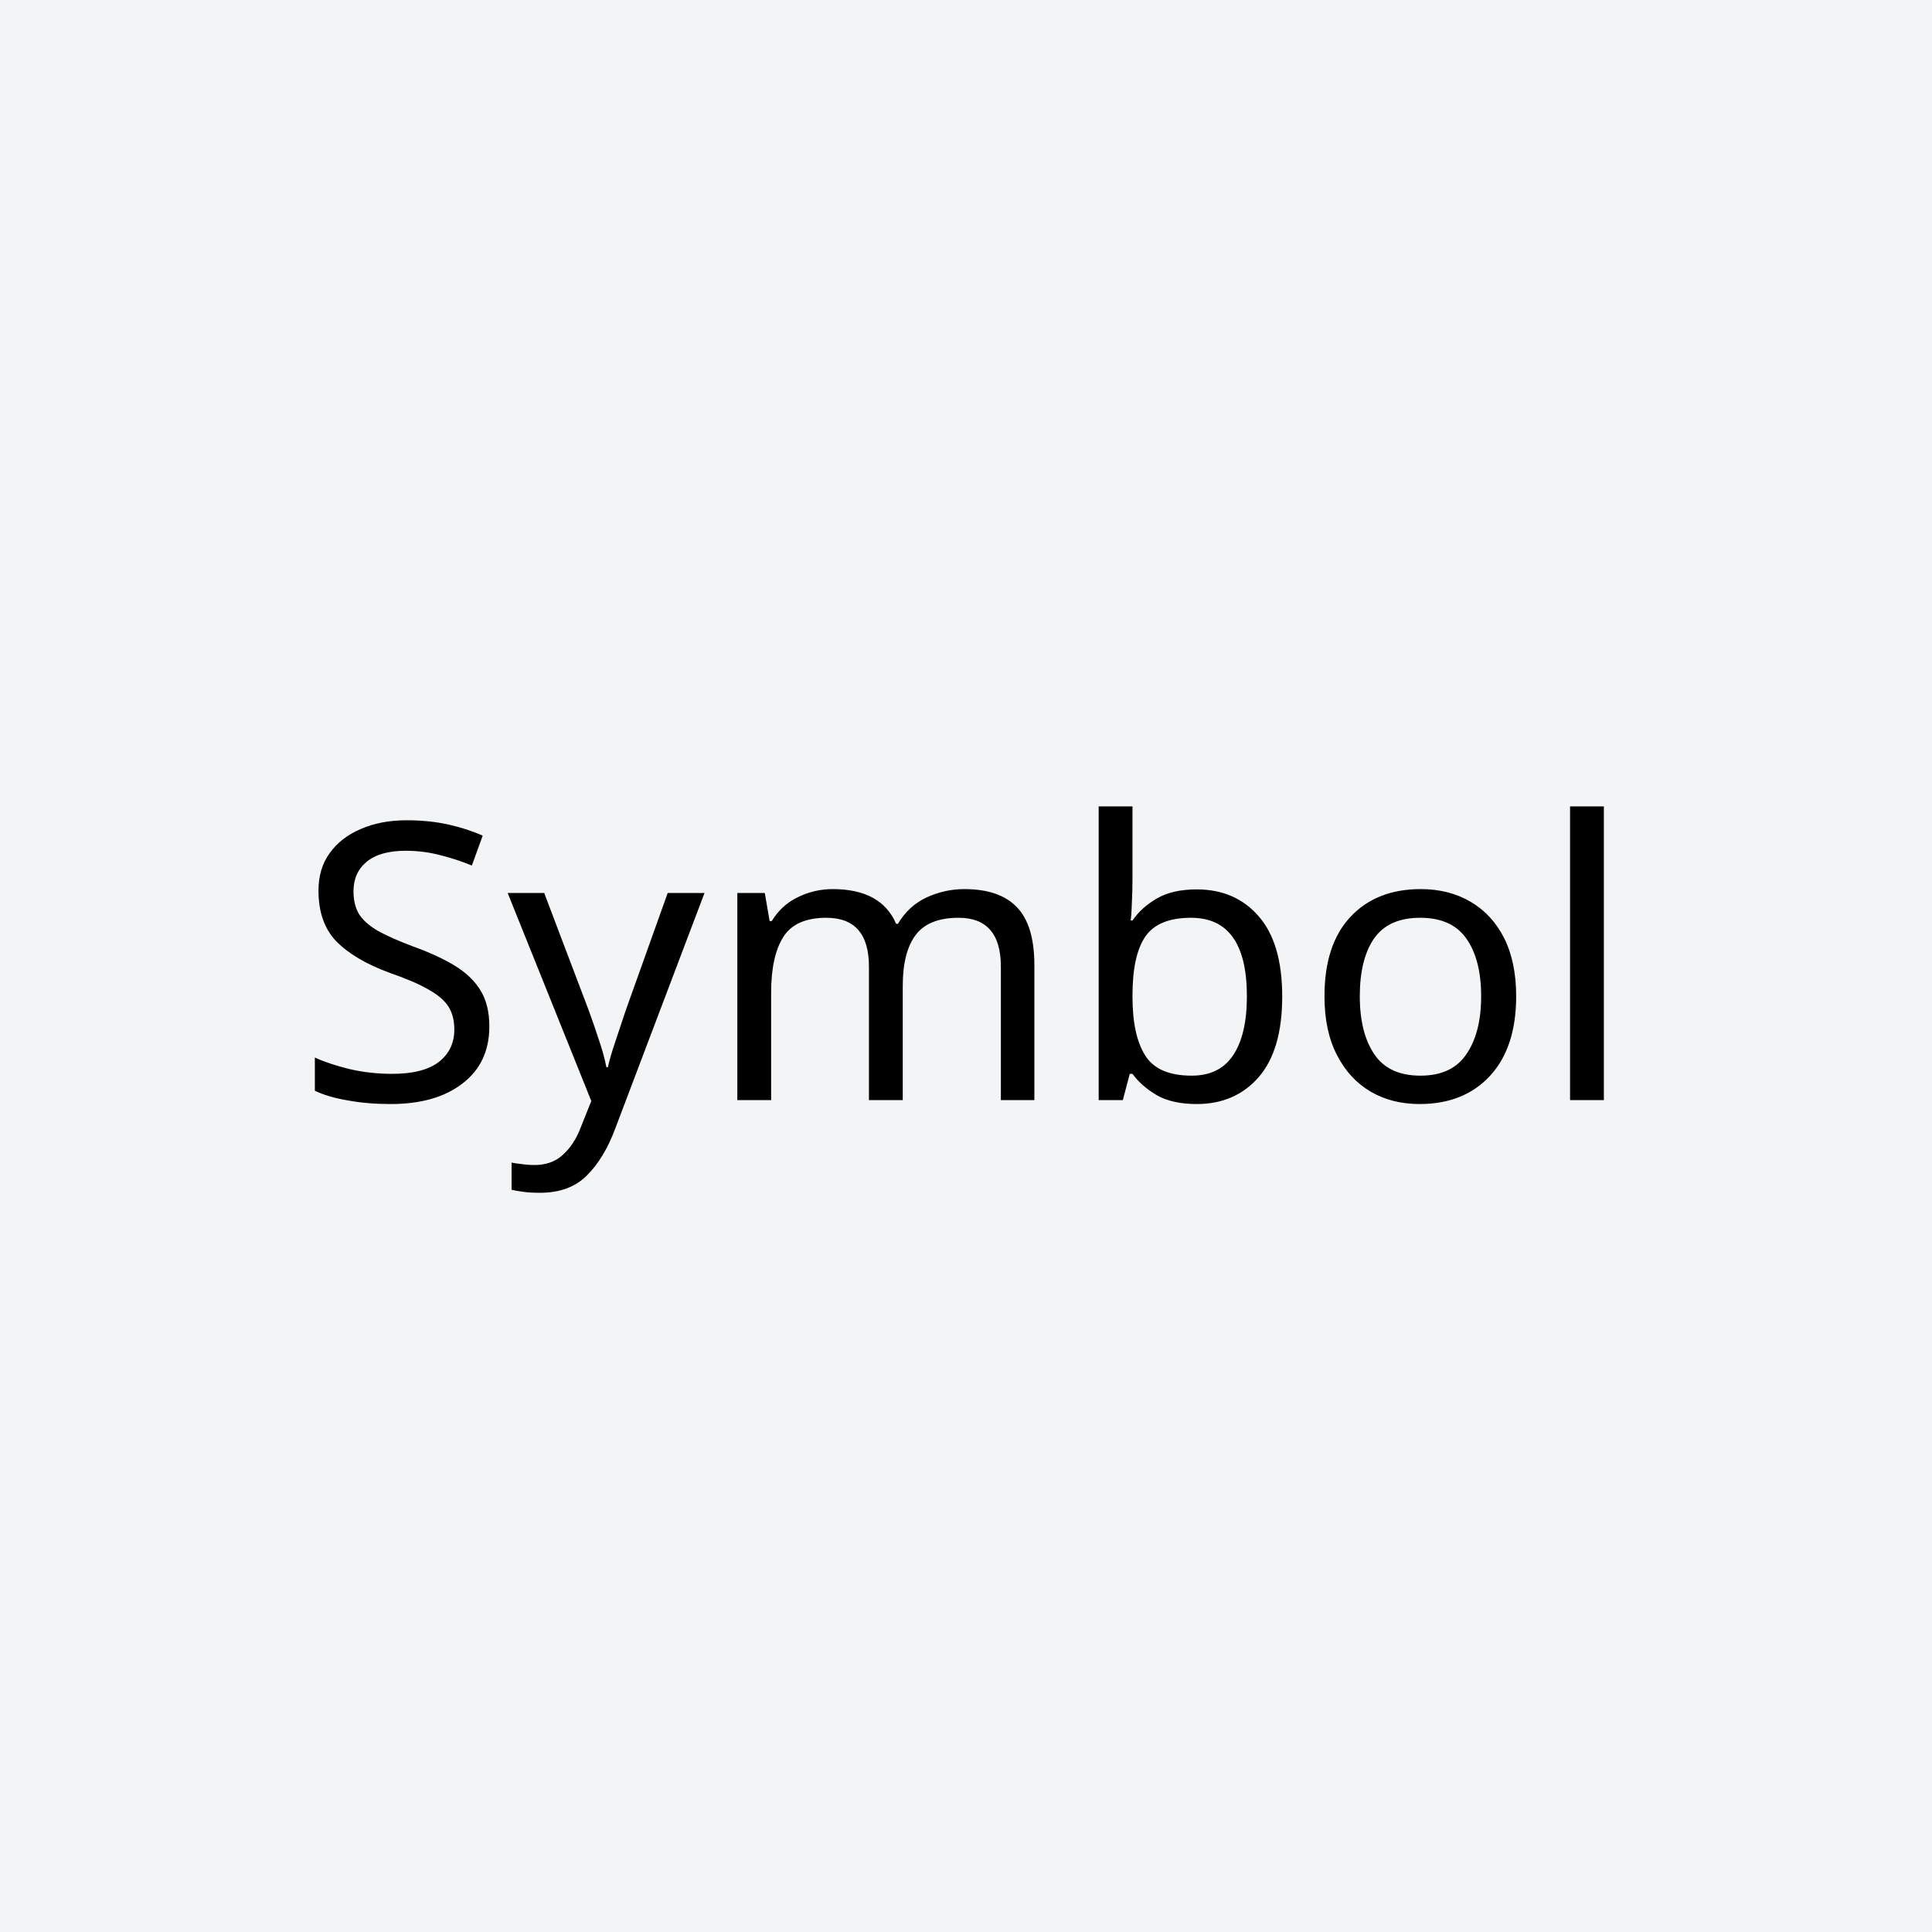
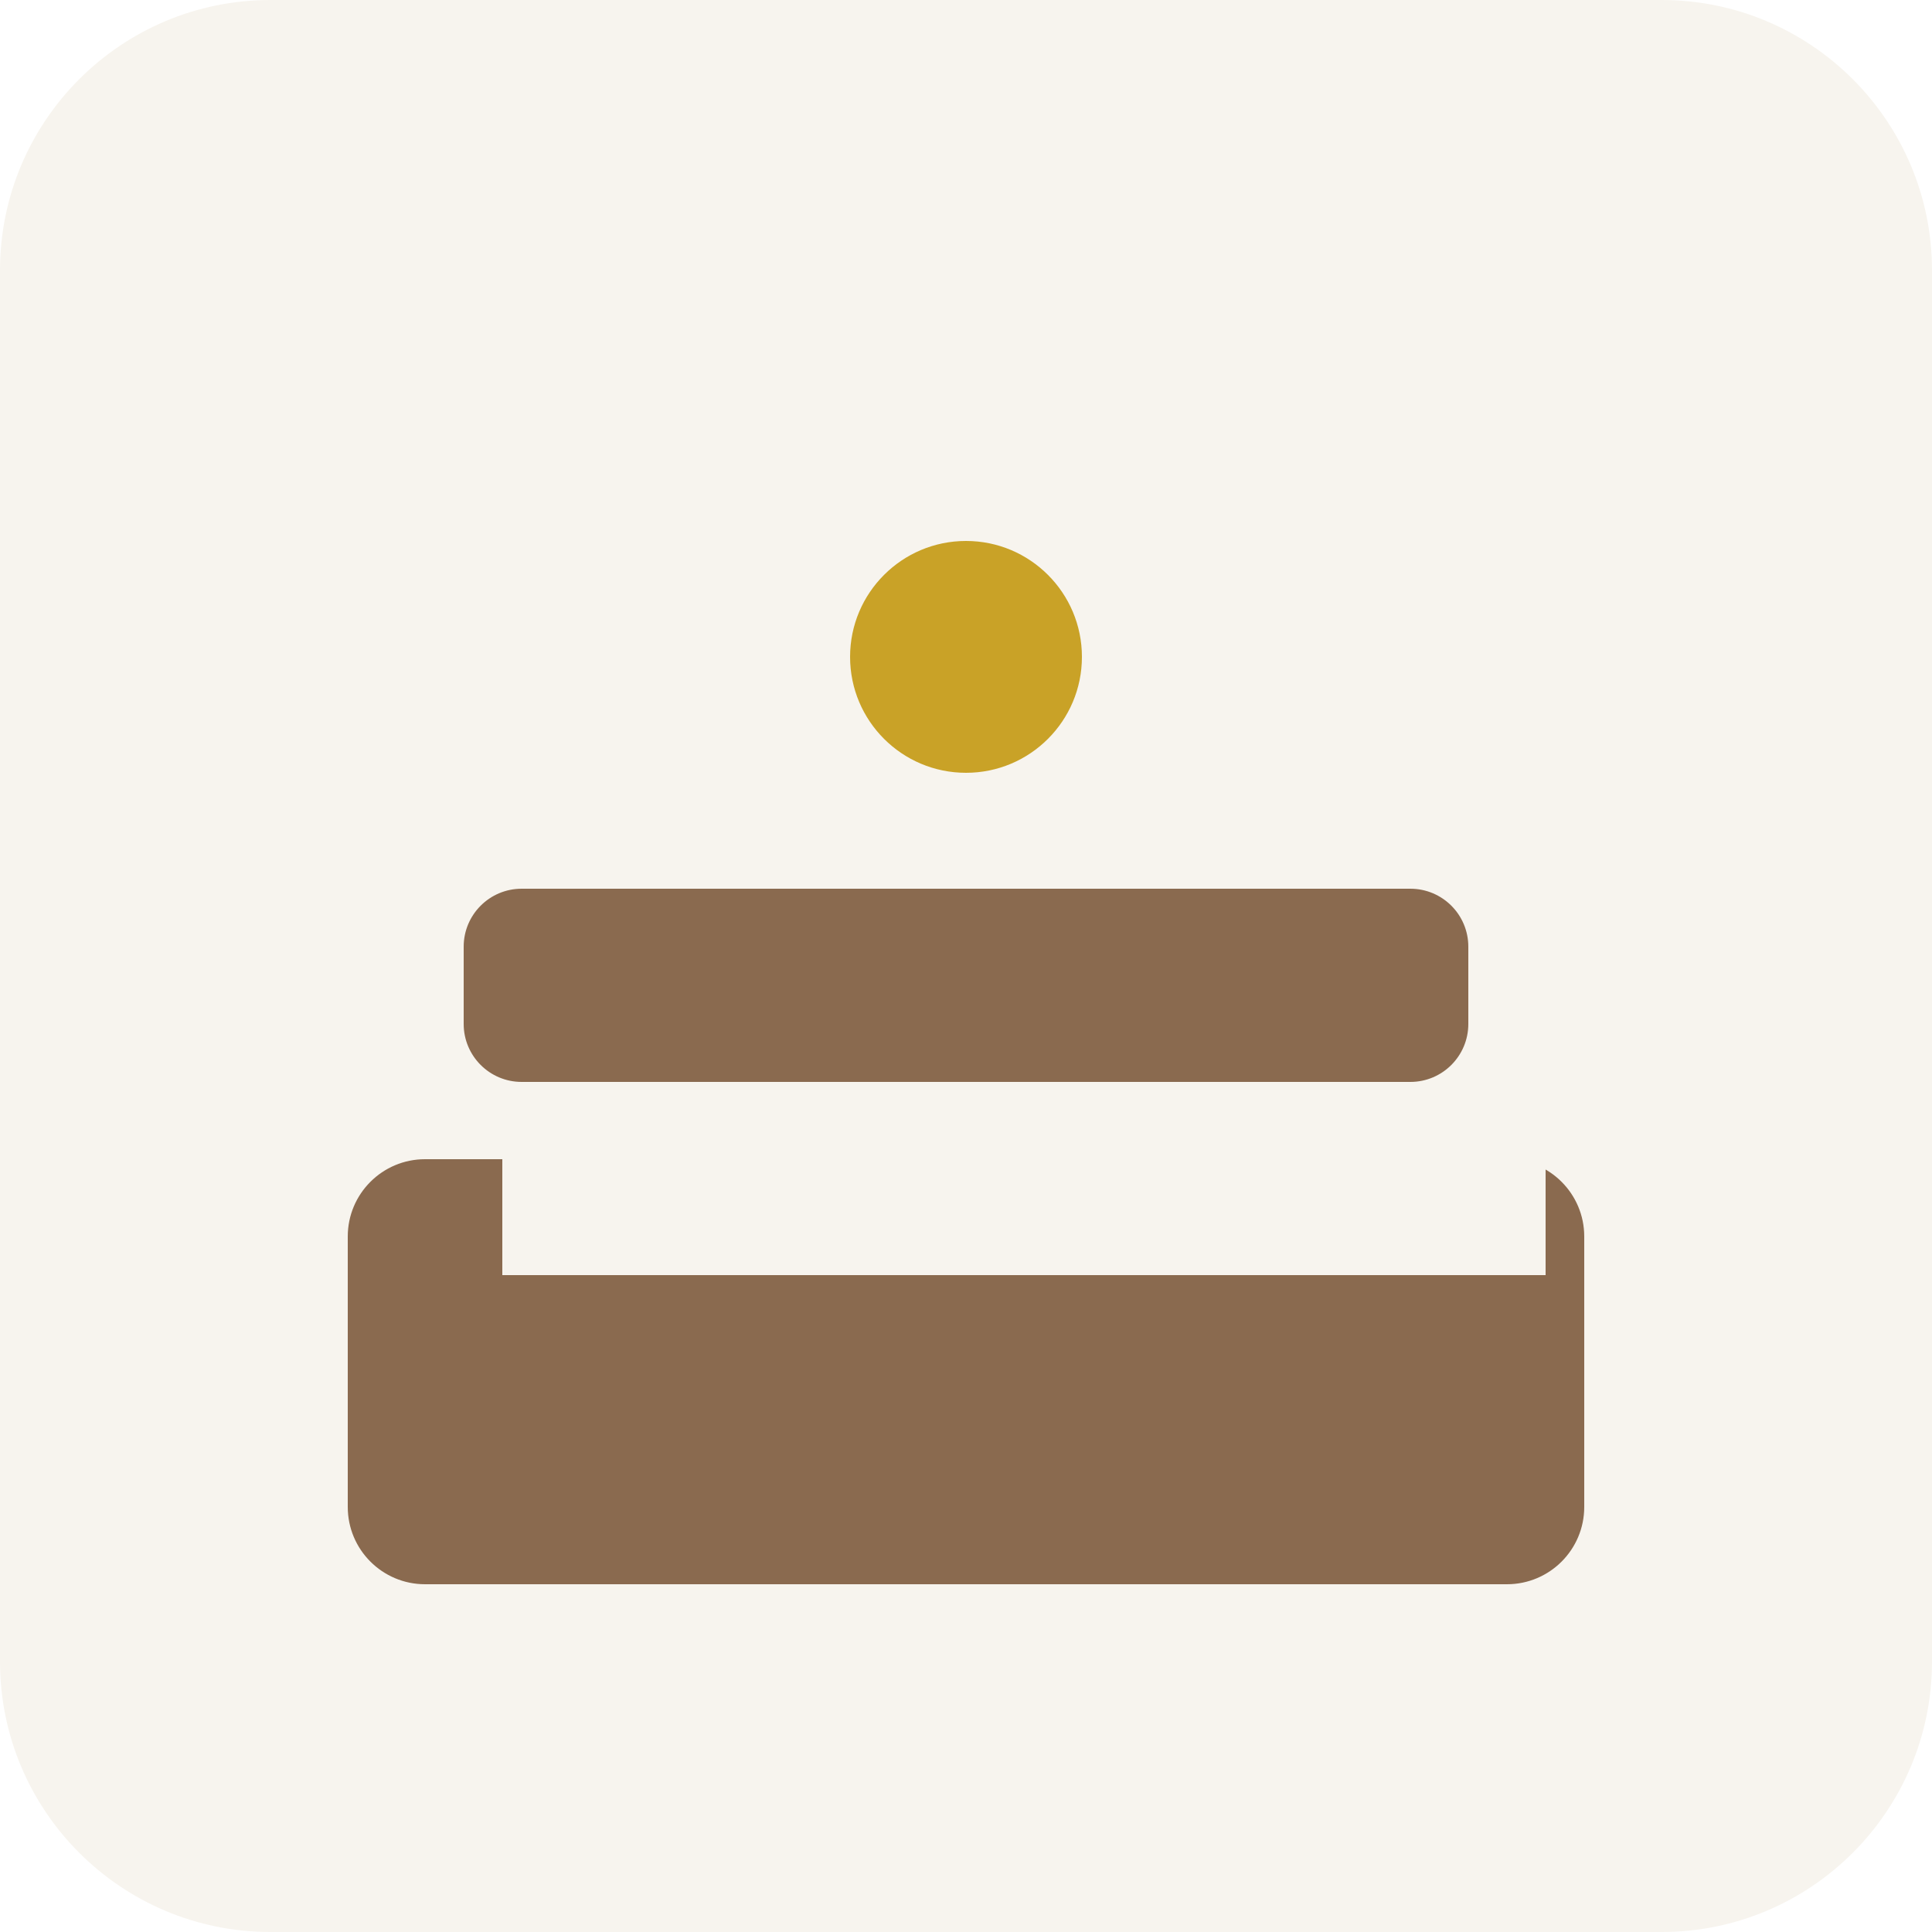
<svg xmlns="http://www.w3.org/2000/svg" width="100" height="100">
-   <rect width="100" height="100" fill="#f3f4f6" />
-   <text x="50%" y="50%" dominant-baseline="middle" text-anchor="middle" font-family="sans-serif" font-size="20">Symbol</text>
+   <rect width="100" height="100" rx="14" fill="#F7F4EE" />
+   <g fill="#8A6A4F">
+     <rect x="18" y="60" width="64" height="22" rx="4" />
+     <path d="M26 60 a7 9 0 0 1 14 0 a7 9 0 0 1 14 0 a7 9 0 0 1 14 0 a7 9 0 0 1 12 0 v6 h-54z" fill="#F7F4EE" />
+     <rect x="24" y="46" width="52" height="10" rx="3" />
+   </g>
+   <circle cx="50" cy="34" r="6" fill="#C9A227" />
</svg>
